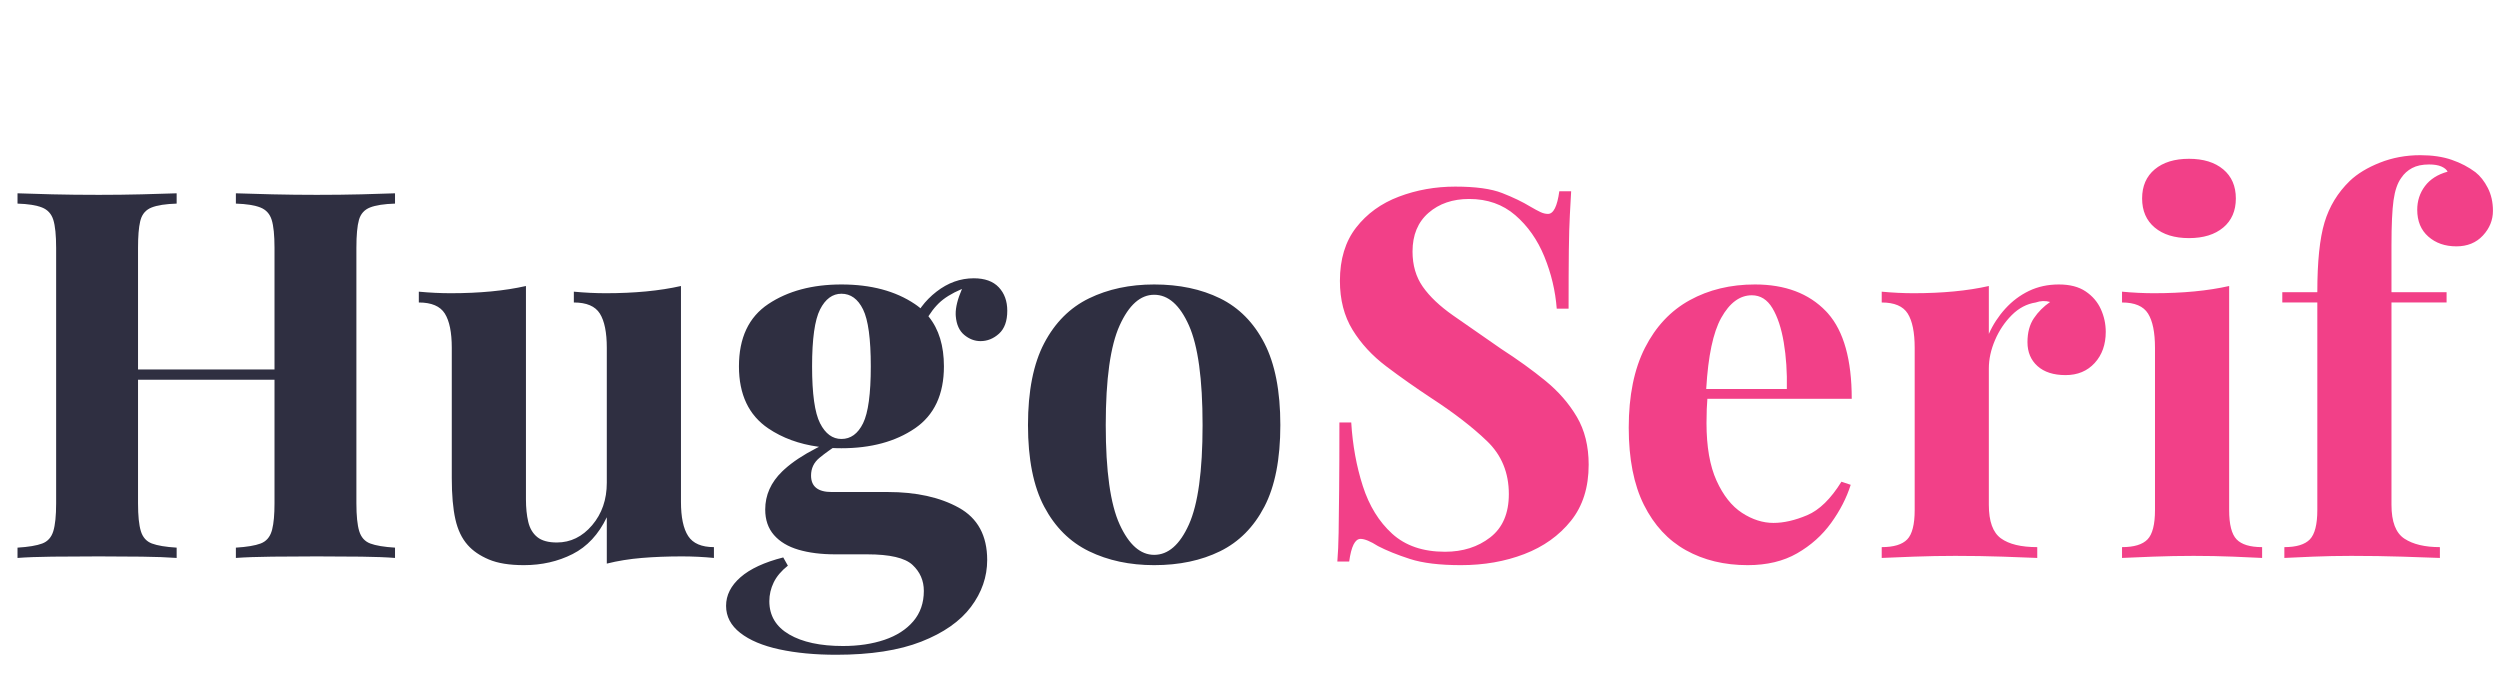
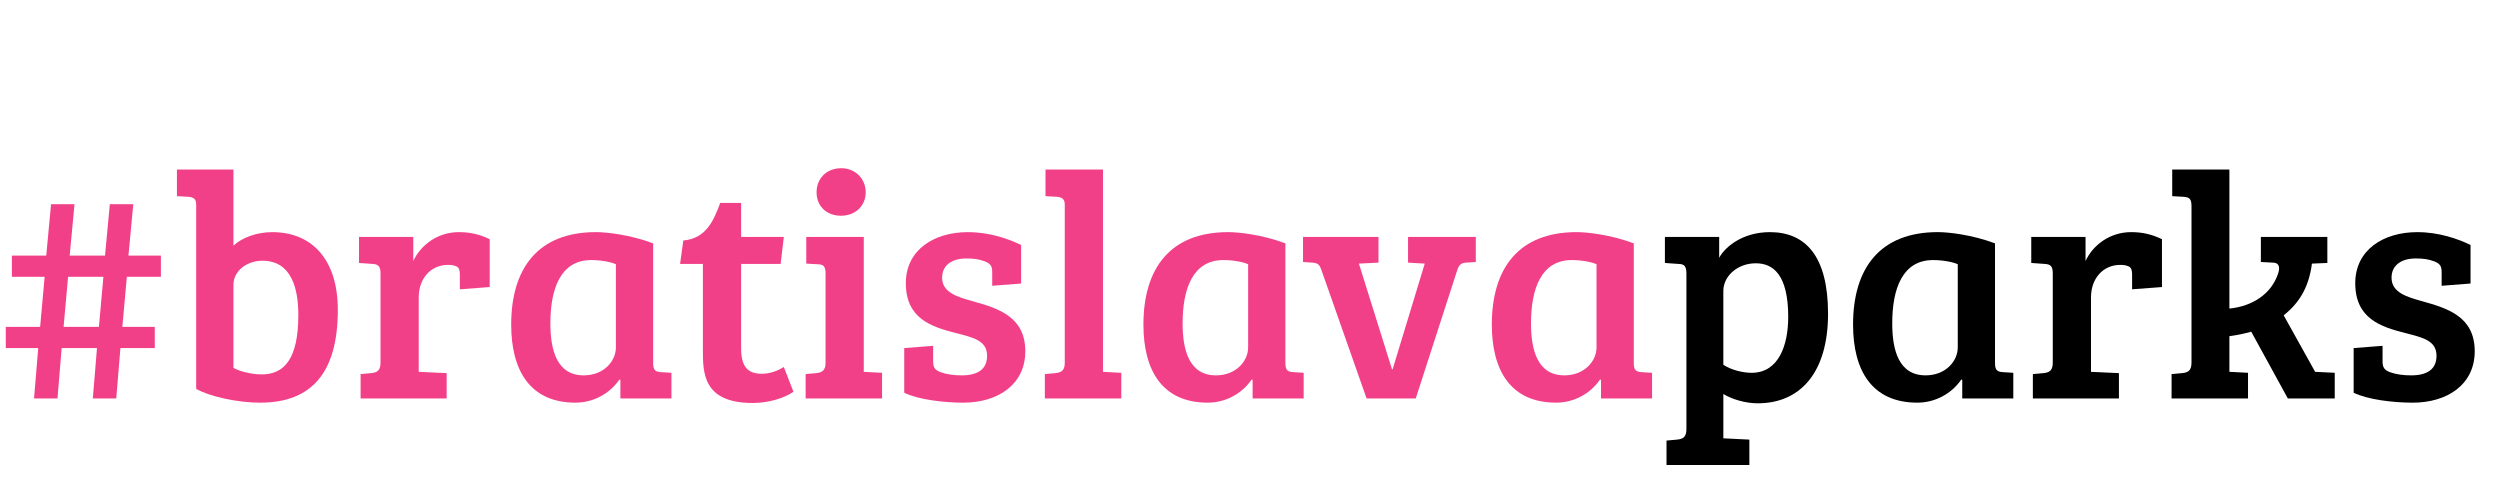
- <svg xmlns="http://www.w3.org/2000/svg" width="233px" height="64px" viewBox="0 0 233 64" version="1.1">
-   <g id="logo-hugo-serif" fill-rule="nonzero">
-     <path id="Hugo" fill="#2F2F41" d="M36.816,52 L36.816,51.04 C35.792,50.976 35.024,50.848 34.512,50.656 C34,50.464 33.656,50.08 33.48,49.504 C33.304,48.928 33.216,48.064 33.216,46.912 L33.216,46.912 L33.216,23.104 C33.216,21.92 33.296,21.048 33.456,20.488 C33.616,19.928 33.96,19.544 34.488,19.336 C35.016,19.128 35.792,19.008 36.816,18.976 L36.816,18.976 L36.816,18.016 C36.016,18.048 34.968,18.08 33.672,18.112 C32.376,18.144 30.992,18.16 29.52,18.16 C28.144,18.16 26.76,18.144 25.368,18.112 C23.976,18.08 22.848,18.048 21.984,18.016 L21.984,18.016 L21.984,18.976 C22.976,19.008 23.736,19.128 24.264,19.336 C24.792,19.544 25.144,19.928 25.32,20.488 C25.496,21.048 25.584,21.92 25.584,23.104 L25.584,23.104 L25.584,34.432 L12.864,34.432 L12.864,23.104 C12.864,22.028 12.93,21.209 13.062,20.648 L13.104,20.488 C13.264,19.928 13.608,19.544 14.136,19.336 C14.664,19.128 15.44,19.008 16.464,18.976 L16.464,18.976 L16.464,18.016 C15.6,18.048 14.512,18.08 13.2,18.112 C11.888,18.144 10.56,18.16 9.216,18.16 C7.648,18.16 6.2,18.144 4.872,18.112 C3.544,18.08 2.464,18.048 1.632,18.016 L1.632,18.016 L1.632,18.976 C2.624,19.008 3.384,19.128 3.912,19.336 C4.44,19.544 4.792,19.928 4.968,20.488 C5.144,21.048 5.232,21.92 5.232,23.104 L5.232,23.104 L5.232,46.912 C5.232,48.064 5.144,48.928 4.968,49.504 C4.792,50.08 4.448,50.464 3.936,50.656 C3.424,50.848 2.656,50.976 1.632,51.04 L1.632,51.04 L1.632,52 C2.464,51.936 3.544,51.896 4.872,51.88 C6.2,51.864 7.648,51.856 9.216,51.856 C10.56,51.856 11.888,51.864 13.2,51.88 C14.512,51.896 15.6,51.936 16.464,52 L16.464,52 L16.464,51.04 C15.44,50.976 14.672,50.848 14.16,50.656 C13.648,50.464 13.304,50.08 13.128,49.504 C12.952,48.928 12.864,48.064 12.864,46.912 L12.864,46.912 L12.864,35.392 L25.584,35.392 L25.584,46.912 C25.584,47.959 25.511,48.769 25.366,49.34 L25.32,49.504 C25.144,50.08 24.8,50.464 24.288,50.656 C23.776,50.848 23.008,50.976 21.984,51.04 L21.984,51.04 L21.984,52 C22.848,51.936 23.976,51.896 25.368,51.88 C26.76,51.864 28.144,51.856 29.52,51.856 C30.992,51.856 32.376,51.864 33.672,51.88 C34.968,51.896 36.016,51.936 36.816,52 L36.816,52 Z M48.826,52.672 C50.49,52.672 52.002,52.328 53.362,51.64 C54.722,50.952 55.786,49.808 56.554,48.208 L56.554,48.208 L56.554,52.528 C57.578,52.272 58.666,52.096 59.818,52 C60.97,51.904 62.218,51.856 63.562,51.856 C64.554,51.856 65.546,51.904 66.538,52 L66.538,52 L66.538,50.992 C65.386,50.992 64.586,50.648 64.138,49.96 C63.69,49.272 63.466,48.208 63.466,46.768 L63.466,46.768 L63.466,26.656 C62.474,26.88 61.394,27.048 60.226,27.16 C59.058,27.272 57.802,27.328 56.458,27.328 C55.498,27.328 54.506,27.28 53.482,27.184 L53.482,27.184 L53.482,28.192 C54.666,28.192 55.474,28.536 55.906,29.224 C56.338,29.912 56.554,30.976 56.554,32.416 L56.554,32.416 L56.554,44.992 C56.554,46.56 56.098,47.88 55.186,48.952 C54.274,50.024 53.178,50.56 51.898,50.56 C51.098,50.56 50.49,50.392 50.074,50.056 C49.658,49.72 49.378,49.248 49.234,48.64 C49.09,48.032 49.018,47.328 49.018,46.528 L49.018,46.528 L49.018,26.656 C48.026,26.88 46.946,27.048 45.778,27.16 C44.61,27.272 43.354,27.328 42.01,27.328 C41.05,27.328 40.058,27.28 39.034,27.184 L39.034,27.184 L39.034,28.192 C40.218,28.192 41.026,28.536 41.458,29.224 C41.89,29.912 42.106,30.976 42.106,32.416 L42.106,32.416 L42.106,44.56 C42.106,46.128 42.218,47.408 42.442,48.4 C42.666,49.392 43.05,50.192 43.594,50.8 C44.074,51.344 44.73,51.792 45.562,52.144 C46.394,52.496 47.482,52.672 48.826,52.672 Z M77.942,61.024 C81.142,61.024 83.782,60.616 85.862,59.8 C87.942,58.984 89.486,57.904 90.494,56.56 C91.502,55.216 92.006,53.76 92.006,52.192 C92.006,49.92 91.126,48.296 89.366,47.32 C87.606,46.344 85.398,45.856 82.742,45.856 L82.742,45.856 L77.51,45.856 C76.23,45.856 75.59,45.344 75.59,44.32 C75.59,43.648 75.854,43.096 76.382,42.664 C76.646,42.448 76.92,42.238 77.204,42.034 L77.603,41.757 L77.973,41.77 L77.973,41.77 L78.422,41.776 C81.174,41.776 83.454,41.16 85.262,39.928 C87.07,38.696 87.974,36.768 87.974,34.144 C87.974,32.232 87.506,30.693 86.568,29.527 L86.528,29.48 L86.555,29.436 C86.786,29.074 87.032,28.752 87.295,28.469 L87.494,28.264 C87.992,27.78 88.693,27.343 89.597,26.956 L89.657,26.931 L89.638,26.976 C89.249,27.881 89.06,28.648 89.069,29.279 L89.078,29.464 C89.142,30.248 89.406,30.832 89.87,31.216 C90.334,31.6 90.838,31.792 91.382,31.792 C92.022,31.792 92.598,31.56 93.11,31.096 C93.622,30.632 93.878,29.92 93.878,28.96 C93.878,28.064 93.614,27.336 93.086,26.776 C92.558,26.216 91.782,25.936 90.758,25.936 C89.51,25.936 88.35,26.352 87.278,27.184 C86.742,27.6 86.28,28.068 85.892,28.588 L85.788,28.734 L85.679,28.642 C85.612,28.588 85.544,28.536 85.475,28.485 L85.262,28.336 C83.454,27.12 81.174,26.512 78.422,26.512 C75.702,26.512 73.43,27.12 71.606,28.336 C69.782,29.552 68.87,31.488 68.87,34.144 C68.87,36.768 69.782,38.696 71.606,39.928 C72.924,40.818 74.475,41.386 76.259,41.633 L76.336,41.643 L76.051,41.786 C74.847,42.407 73.87,43.055 73.12,43.732 L72.902,43.936 C71.846,44.96 71.318,46.144 71.318,47.488 C71.318,48.448 71.59,49.24 72.134,49.864 C72.678,50.488 73.438,50.944 74.414,51.232 C75.39,51.52 76.534,51.664 77.846,51.664 L77.846,51.664 L80.822,51.664 C82.934,51.664 84.342,51.992 85.046,52.648 C85.75,53.304 86.102,54.112 86.102,55.072 C86.102,56.192 85.774,57.136 85.118,57.904 C84.462,58.672 83.566,59.248 82.43,59.632 C81.294,60.016 80.006,60.208 78.566,60.208 C76.454,60.208 74.782,59.848 73.55,59.128 C72.318,58.408 71.702,57.376 71.702,56.032 C71.702,55.424 71.838,54.84 72.11,54.28 C72.382,53.72 72.822,53.2 73.43,52.72 L73.43,52.72 L72.998,51.952 C71.238,52.4 69.91,53.016 69.014,53.8 C68.118,54.584 67.67,55.472 67.67,56.464 C67.67,57.456 68.11,58.296 68.99,58.984 C69.87,59.672 71.086,60.184 72.638,60.52 C74.19,60.856 75.958,61.024 77.942,61.024 Z M78.422,40.912 C77.59,40.912 76.926,40.424 76.43,39.448 C75.934,38.472 75.686,36.704 75.686,34.144 C75.686,31.584 75.934,29.816 76.43,28.84 C76.926,27.864 77.59,27.376 78.422,27.376 C79.286,27.376 79.958,27.864 80.438,28.84 C80.918,29.816 81.158,31.584 81.158,34.144 C81.158,36.704 80.918,38.472 80.438,39.448 C79.958,40.424 79.286,40.912 78.422,40.912 Z M107.568,52.672 C109.904,52.672 111.952,52.24 113.712,51.376 C115.472,50.512 116.848,49.128 117.84,47.224 C118.832,45.32 119.328,42.784 119.328,39.616 C119.328,36.448 118.832,33.904 117.84,31.984 C116.848,30.064 115.472,28.672 113.712,27.808 C111.952,26.944 109.904,26.512 107.568,26.512 C105.296,26.512 103.272,26.944 101.496,27.808 C99.72,28.672 98.328,30.064 97.32,31.984 C96.312,33.904 95.808,36.448 95.808,39.616 C95.808,42.784 96.312,45.32 97.32,47.224 C98.328,49.128 99.72,50.512 101.496,51.376 C103.272,52.24 105.296,52.672 107.568,52.672 Z M107.568,51.712 C106.288,51.712 105.216,50.768 104.352,48.88 C103.488,46.992 103.056,43.904 103.056,39.616 C103.056,35.328 103.488,32.232 104.352,30.328 C105.216,28.424 106.288,27.472 107.568,27.472 C108.88,27.472 109.96,28.424 110.808,30.328 C111.656,32.232 112.08,35.328 112.08,39.616 C112.08,43.904 111.656,46.992 110.808,48.88 C109.96,50.768 108.88,51.712 107.568,51.712 Z" />
-     <path id="Serif" fill="#f24088" d="M136.16,52.672 C138.304,52.672 140.272,52.328 142.064,51.64 C143.856,50.952 145.304,49.92 146.408,48.544 C147.512,47.168 148.064,45.424 148.064,43.312 C148.064,41.584 147.696,40.096 146.96,38.848 C146.224,37.6 145.248,36.48 144.032,35.488 C142.816,34.496 141.44,33.504 139.904,32.512 C138.144,31.296 136.648,30.256 135.416,29.392 C134.184,28.528 133.248,27.64 132.608,26.728 C131.968,25.816 131.648,24.72 131.648,23.44 C131.648,21.904 132.144,20.704 133.136,19.84 C134.128,18.976 135.392,18.544 136.928,18.544 C138.624,18.544 140.056,19.048 141.224,20.056 C142.392,21.064 143.296,22.352 143.936,23.92 C144.576,25.488 144.96,27.104 145.088,28.768 L145.088,28.768 L146.192,28.768 C146.192,26.528 146.2,24.72 146.216,23.344 C146.232,21.968 146.264,20.856 146.312,20.008 C146.36,19.16 146.4,18.432 146.432,17.824 L146.432,17.824 L145.328,17.824 C145.136,19.232 144.784,19.936 144.272,19.936 C144.048,19.936 143.816,19.88 143.576,19.768 C143.336,19.656 143.024,19.488 142.64,19.264 C141.904,18.816 141.024,18.392 140,17.992 C138.976,17.592 137.52,17.392 135.632,17.392 C133.776,17.392 132.024,17.704 130.376,18.328 C128.728,18.952 127.4,19.912 126.392,21.208 C125.384,22.504 124.88,24.16 124.88,26.176 C124.88,27.936 125.272,29.456 126.056,30.736 C126.84,32.016 127.888,33.152 129.2,34.144 C130.512,35.136 131.92,36.128 133.424,37.12 C135.536,38.496 137.264,39.832 138.608,41.128 C139.952,42.424 140.624,44.064 140.624,46.048 C140.624,47.84 140.048,49.184 138.896,50.08 C137.744,50.976 136.336,51.424 134.672,51.424 C132.624,51.424 130.984,50.864 129.752,49.744 C128.52,48.624 127.608,47.144 127.016,45.304 C126.424,43.464 126.064,41.488 125.936,39.376 L125.936,39.376 L124.832,39.376 C124.832,41.904 124.824,43.992 124.808,45.64 C124.792,47.288 124.776,48.624 124.76,49.648 C124.744,50.672 124.704,51.568 124.64,52.336 L124.64,52.336 L125.744,52.336 C125.936,50.928 126.288,50.224 126.8,50.224 C127.184,50.224 127.728,50.448 128.432,50.896 C129.232,51.312 130.224,51.712 131.408,52.096 C132.592,52.48 134.176,52.672 136.16,52.672 Z M162.886,52.672 C164.678,52.672 166.214,52.304 167.494,51.568 C168.774,50.832 169.83,49.888 170.662,48.736 C171.494,47.584 172.102,46.4 172.486,45.184 L172.486,45.184 L171.622,44.896 C170.63,46.496 169.566,47.536 168.43,48.016 C167.294,48.496 166.246,48.736 165.286,48.736 C164.294,48.736 163.318,48.424 162.358,47.8 C161.398,47.176 160.606,46.176 159.982,44.8 C159.358,43.424 159.046,41.632 159.046,39.424 C159.046,38.976 159.054,38.544 159.07,38.128 C159.086,37.712 159.11,37.312 159.142,36.928 L159.124,37.168 L172.582,37.168 C172.582,33.532 171.84,30.875 170.357,29.197 L170.182,29.008 C168.582,27.344 166.374,26.512 163.558,26.512 C161.286,26.512 159.262,27 157.486,27.976 C155.71,28.952 154.318,30.432 153.31,32.416 C152.302,34.4 151.798,36.88 151.798,39.856 C151.798,42.768 152.27,45.168 153.214,47.056 C154.158,48.944 155.462,50.352 157.126,51.28 C158.79,52.208 160.71,52.672 162.886,52.672 Z M159.021,36.22 C159.2,33.175 159.664,30.979 160.414,29.632 C161.198,28.224 162.15,27.52 163.27,27.52 C164.07,27.52 164.71,27.92 165.19,28.72 C165.67,29.52 166.022,30.584 166.246,31.912 C166.47,33.24 166.566,34.688 166.534,36.256 L166.534,36.256 L159.018,36.256 L159.021,36.22 Z M189.872,52 L189.872,50.992 C188.368,50.992 187.24,50.72 186.488,50.176 C185.736,49.632 185.36,48.592 185.36,47.056 L185.36,47.056 L185.36,34.336 C185.36,33.472 185.552,32.592 185.936,31.696 C186.32,30.8 186.84,30.024 187.496,29.368 C188.152,28.712 188.896,28.32 189.728,28.192 C190.176,28.032 190.624,28.016 191.072,28.144 C190.464,28.56 189.96,29.064 189.56,29.656 C189.16,30.248 188.96,30.992 188.96,31.888 C188.96,32.816 189.272,33.56 189.896,34.12 C190.52,34.68 191.392,34.96 192.512,34.96 C193.632,34.96 194.536,34.584 195.224,33.832 C195.912,33.08 196.256,32.112 196.256,30.928 C196.256,30.192 196.104,29.488 195.8,28.816 C195.496,28.144 195.024,27.592 194.384,27.16 C193.744,26.728 192.912,26.512 191.888,26.512 C190.864,26.512 189.936,26.712 189.104,27.112 C188.272,27.512 187.536,28.064 186.896,28.768 C186.256,29.472 185.744,30.256 185.36,31.12 L185.36,31.12 L185.36,26.656 C184.368,26.88 183.288,27.048 182.12,27.16 C180.952,27.272 179.696,27.328 178.352,27.328 C177.392,27.328 176.4,27.28 175.376,27.184 L175.376,27.184 L175.376,28.192 C176.56,28.192 177.368,28.536 177.8,29.224 C178.232,29.912 178.448,30.976 178.448,32.416 L178.448,32.416 L178.448,47.536 C178.448,48.88 178.216,49.792 177.752,50.272 C177.288,50.752 176.496,50.992 175.376,50.992 L175.376,50.992 L175.376,52 C176.048,51.968 177.04,51.928 178.352,51.88 C179.664,51.832 180.96,51.808 182.24,51.808 C183.776,51.808 185.248,51.832 186.656,51.88 C188.064,51.928 189.136,51.968 189.872,52 L189.872,52 Z M204.013,22.192 C205.357,22.192 206.421,21.864 207.205,21.208 C207.989,20.552 208.381,19.648 208.381,18.496 C208.381,17.344 207.989,16.44 207.205,15.784 C206.421,15.128 205.357,14.8 204.013,14.8 C202.669,14.8 201.605,15.128 200.821,15.784 C200.037,16.44 199.645,17.344 199.645,18.496 C199.645,19.648 200.037,20.552 200.821,21.208 C201.605,21.864 202.669,22.192 204.013,22.192 Z M210.829,52 L210.829,50.992 C209.709,50.992 208.917,50.752 208.453,50.272 C207.989,49.792 207.757,48.88 207.757,47.536 L207.757,47.536 L207.757,26.656 C206.765,26.88 205.685,27.048 204.517,27.16 C203.349,27.272 202.093,27.328 200.749,27.328 C199.789,27.328 198.797,27.28 197.773,27.184 L197.773,27.184 L197.773,28.192 C198.957,28.192 199.765,28.536 200.197,29.224 C200.629,29.912 200.845,30.976 200.845,32.416 L200.845,32.416 L200.845,47.536 C200.845,48.88 200.613,49.792 200.149,50.272 C199.685,50.752 198.893,50.992 197.773,50.992 L197.773,50.992 L197.773,52 C198.413,51.968 199.373,51.928 200.653,51.88 C201.933,51.832 203.197,51.808 204.445,51.808 C205.693,51.808 206.925,51.832 208.141,51.88 C209.357,51.928 210.253,51.968 210.829,52 L210.829,52 Z M227.398,52 L227.398,50.992 C225.99,50.992 224.886,50.728 224.086,50.2 C223.286,49.672 222.886,48.624 222.886,47.056 L222.886,47.056 L222.886,28.192 L228.022,28.192 L228.022,27.232 L222.886,27.232 L222.886,22.864 C222.886,20.976 222.95,19.576 223.078,18.664 C223.206,17.752 223.446,17.056 223.798,16.576 C224.054,16.192 224.39,15.888 224.806,15.664 C225.222,15.44 225.75,15.328 226.39,15.328 C226.87,15.328 227.254,15.392 227.542,15.52 C227.83,15.648 228.022,15.808 228.118,16 C227.19,16.256 226.486,16.704 226.006,17.344 C225.526,17.984 225.286,18.72 225.286,19.552 C225.286,20.608 225.63,21.44 226.318,22.048 C227.006,22.656 227.878,22.96 228.934,22.96 C229.958,22.96 230.782,22.624 231.406,21.952 C232.03,21.28 232.342,20.512 232.342,19.648 C232.342,18.848 232.182,18.136 231.862,17.512 C231.542,16.888 231.158,16.4 230.71,16.048 C230.07,15.568 229.334,15.184 228.502,14.896 C227.67,14.608 226.694,14.464 225.574,14.464 C224.23,14.464 222.974,14.696 221.806,15.16 C220.638,15.624 219.702,16.192 218.998,16.864 C217.878,17.952 217.094,19.24 216.646,20.728 C216.198,22.216 215.974,24.384 215.974,27.232 L215.974,27.232 L212.71,27.232 L212.71,28.192 L215.974,28.192 L215.974,47.536 C215.974,48.88 215.742,49.792 215.278,50.272 C214.814,50.752 214.022,50.992 212.902,50.992 L212.902,50.992 L212.902,52 C213.51,51.968 214.398,51.928 215.566,51.88 C216.734,51.832 217.926,51.808 219.142,51.808 C220.806,51.808 222.39,51.832 223.894,51.88 C225.398,51.928 226.566,51.968 227.398,52 L227.398,52 Z" />
+ <svg xmlns="http://www.w3.org/2000/svg" version="1.1" id="Layer_1" x="0px" y="0px" width="327px" height="64px" viewBox="0 0 327 64" enable-background="new 0 0 327 64" xml:space="preserve">
+   <g>
+     <path fill="#F24088" d="M12.686,45.527H8.065L7.52,52.123H4.453l0.546-6.595H0.756v-2.772h4.495l0.588-6.553H1.554v-2.772h4.495   l0.63-6.721h3.066l-0.63,6.721h4.621l0.63-6.721h3.066l-0.63,6.721h4.243v2.772h-4.453l-0.588,6.553h4.243v2.772h-4.495   l-0.546,6.595H12.14L12.686,45.527z M8.317,42.755h4.621l0.588-6.553H8.906L8.317,42.755z" />
+     <path fill="#F24088" d="M25.662,26.75c0-0.714-0.336-0.966-1.05-1.008l-1.47-0.084v-3.486h7.393v9.956   c1.176-1.092,3.108-1.764,5.083-1.764c5.209,0,8.569,3.612,8.569,10.166c0,8.191-3.402,12.14-10.166,12.14   c-2.941,0-6.595-0.798-8.36-1.806V26.75z M30.535,48.132c0.798,0.42,2.311,0.84,3.697,0.84c2.94,0,4.789-2.017,4.789-7.771   c0-3.277-0.798-7.099-4.705-7.099c-1.933,0-3.781,1.26-3.781,3.15V48.132z" />
+     <path fill="#F24088" d="M49.771,35.782c0-0.924-0.252-1.218-1.05-1.26l-1.764-0.126v-3.403h7.099v3.151   c0.966-2.101,3.193-3.781,5.965-3.781c1.386,0,2.646,0.252,4.033,0.924v6.259l-3.907,0.294v-1.932c0-0.504-0.084-0.882-0.42-1.05   c-0.378-0.168-0.672-0.21-1.134-0.21c-2.269,0-3.823,1.806-3.823,4.243v9.746l3.654,0.168v3.318H47.166V48.93l1.386-0.126   c0.798-0.084,1.218-0.336,1.218-1.387V35.782z" />
+     <path fill="#F24088" d="M85.431,47.46c0,0.924,0.252,1.176,1.05,1.218l1.344,0.084v3.36h-6.679v-2.437l-0.126-0.042   c-1.302,1.891-3.445,3.024-5.755,3.024c-5.923,0-8.401-4.201-8.401-10.208c0-7.394,3.529-12.098,11.09-12.098   c1.387,0,4.453,0.336,7.478,1.47V47.46z M80.558,34.563c-0.63-0.294-1.932-0.546-3.234-0.546c-3.991,0-5.335,3.738-5.335,8.275   c0,3.486,0.84,6.805,4.369,6.805c2.604,0,4.201-1.849,4.201-3.655V34.563z" />
+     <path fill="#F24088" d="M96.938,26.54v4.453h5.587l-0.42,3.529h-5.167v11.048c0,2.562,1.008,3.319,2.73,3.319   c1.134,0,2.184-0.462,2.856-0.882l1.26,3.234c-1.26,0.882-3.361,1.47-5.335,1.47c-6.553,0-6.511-4.033-6.511-6.973V34.521h-2.982   l0.42-3.066c2.94-0.252,3.949-2.521,4.831-4.915H96.938z" />
+     <path fill="#F24088" d="M112.981,48.636l2.394,0.126v3.36h-9.998V48.93l1.386-0.126c0.756-0.084,1.218-0.336,1.218-1.344V35.782   c0-0.924-0.252-1.218-1.05-1.218l-1.47-0.084v-3.487h7.52V48.636z M110.041,22.003c1.849,0,3.193,1.386,3.193,3.15   s-1.344,3.066-3.235,3.066c-1.932,0-3.192-1.302-3.192-3.066S108.066,22.003,110.041,22.003z" />
+     <path fill="#F24088" d="M126.379,33.807c-1.806,0-3.15,0.84-3.15,2.521c0,1.933,2.017,2.521,3.991,3.067   c3.276,0.924,6.889,1.974,6.889,6.553c0,4.369-3.613,6.721-8.107,6.721c-2.646,0-5.965-0.42-7.729-1.302v-5.839l3.781-0.294v2.016   c0,0.798,0.21,1.134,0.966,1.428c0.798,0.294,1.764,0.42,2.772,0.42c2.101,0,3.318-0.798,3.318-2.562   c0-2.017-1.848-2.395-4.117-2.982c-3.108-0.798-6.511-1.849-6.511-6.511c0-4.369,3.696-6.679,8.107-6.679   c2.856,0,5.335,0.882,6.973,1.68v5.041l-3.781,0.294v-1.764c0-0.798-0.21-1.134-0.966-1.428   C128.018,33.891,127.387,33.807,126.379,33.807z" />
+     <path fill="#F24088" d="M144.271,48.636l2.394,0.126v3.36h-9.998V48.93l1.386-0.126c0.756-0.084,1.218-0.336,1.218-1.344V26.75   c0-0.756-0.42-0.966-1.05-1.008l-1.47-0.084v-3.486h7.52V48.636z" />
+     <path fill="#F24088" d="M168.128,47.46c0,0.924,0.252,1.176,1.05,1.218l1.344,0.084v3.36h-6.679v-2.437l-0.126-0.042   c-1.302,1.891-3.445,3.024-5.755,3.024c-5.923,0-8.402-4.201-8.402-10.208c0-7.394,3.529-12.098,11.09-12.098   c1.386,0,4.453,0.336,7.477,1.47V47.46z M163.255,34.563c-0.63-0.294-1.932-0.546-3.234-0.546c-3.991,0-5.335,3.738-5.335,8.275   c0,3.486,0.84,6.805,4.369,6.805c2.604,0,4.201-1.849,4.201-3.655V34.563z" />
+     <path fill="#F24088" d="M193.034,30.993v3.277l-1.302,0.084c-0.546,0.042-0.882,0.21-1.134,1.008l-5.419,16.761h-6.427   l-5.881-16.719c-0.252-0.756-0.462-1.008-1.218-1.05l-1.218-0.084v-3.277h9.872v3.361l-2.562,0.126l4.327,13.82h0.084l4.201-13.82   l-2.184-0.126v-3.361H193.034z" />
+     <path fill="#F24088" d="M213.698,47.46c0,0.924,0.252,1.176,1.05,1.218l1.344,0.084v3.36h-6.679v-2.437l-0.126-0.042   c-1.302,1.891-3.445,3.024-5.755,3.024c-5.923,0-8.401-4.201-8.401-10.208c0-7.394,3.529-12.098,11.09-12.098   c1.387,0,4.453,0.336,7.478,1.47V47.46z M208.825,34.563c-0.63-0.294-1.932-0.546-3.234-0.546c-3.991,0-5.335,3.738-5.335,8.275   c0,3.486,0.84,6.805,4.369,6.805c2.604,0,4.201-1.849,4.201-3.655V34.563z" />
+     <path d="M220.583,35.782c0-0.924-0.252-1.26-1.05-1.26l-1.764-0.126v-3.403h7.099v2.73c0.756-1.428,3.066-3.36,6.637-3.36   c4.663,0,7.604,3.15,7.604,10.67c0,7.729-3.655,11.72-9.2,11.72c-1.638,0-3.403-0.546-4.495-1.218v5.797l3.403,0.168v3.318h-10.838   v-3.192l1.386-0.126c0.798-0.084,1.218-0.336,1.218-1.386V35.782z M229.656,34.438c-2.395,0-4.243,1.68-4.243,3.613v9.662   c1.092,0.714,2.604,1.05,3.697,1.05c3.571,0,4.789-3.655,4.789-7.31C233.899,35.866,231.882,34.438,229.656,34.438z" />
+     <path d="M260.947,47.46c0,0.924,0.252,1.176,1.05,1.218l1.344,0.084v3.36h-6.679v-2.437l-0.126-0.042   c-1.302,1.891-3.445,3.024-5.755,3.024c-5.923,0-8.401-4.201-8.401-10.208c0-7.394,3.529-12.098,11.09-12.098   c1.387,0,4.453,0.336,7.478,1.47V47.46z M256.074,34.563c-0.63-0.294-1.932-0.546-3.234-0.546c-3.991,0-5.335,3.738-5.335,8.275   c0,3.486,0.84,6.805,4.369,6.805c2.604,0,4.201-1.849,4.201-3.655V34.563z" />
+     <path d="M268.503,35.782c0-0.924-0.252-1.218-1.05-1.26l-1.764-0.126v-3.403h7.099v3.151c0.966-2.101,3.193-3.781,5.965-3.781   c1.386,0,2.646,0.252,4.033,0.924v6.259l-3.907,0.294v-1.932c0-0.504-0.084-0.882-0.42-1.05c-0.378-0.168-0.672-0.21-1.134-0.21   c-2.269,0-3.823,1.806-3.823,4.243v9.746l3.654,0.168v3.318h-11.258V48.93l1.386-0.126c0.798-0.084,1.218-0.336,1.218-1.387V35.782   z" />
+     <path d="M286.647,26.96c0-0.924-0.252-1.176-1.05-1.218l-1.47-0.084v-3.486h7.478V40.36c2.982-0.294,5.503-1.89,6.385-4.621   c0.336-1.008-0.084-1.386-0.672-1.386l-1.596-0.084v-3.277h8.695v3.403l-2.016,0.084c-0.378,2.898-1.512,5.041-3.697,6.763   l4.117,7.393l2.562,0.126v3.36h-6.133l-4.789-8.737c-0.882,0.252-1.891,0.462-2.856,0.588v4.663h0.042l2.394,0.126v3.36h-9.998   V48.93l1.386-0.126c0.798-0.084,1.218-0.336,1.218-1.387V26.96z" />
+     <path d="M315.964,33.807c-1.806,0-3.15,0.84-3.15,2.521c0,1.933,2.017,2.521,3.991,3.067c3.276,0.924,6.889,1.974,6.889,6.553   c0,4.369-3.613,6.721-8.107,6.721c-2.646,0-5.965-0.42-7.729-1.302v-5.839l3.781-0.294v2.016c0,0.798,0.21,1.134,0.966,1.428   c0.798,0.294,1.764,0.42,2.772,0.42c2.101,0,3.318-0.798,3.318-2.562c0-2.017-1.848-2.395-4.117-2.982   c-3.108-0.798-6.511-1.849-6.511-6.511c0-4.369,3.696-6.679,8.107-6.679c2.856,0,5.335,0.882,6.973,1.68v5.041l-3.781,0.294v-1.764   c0-0.798-0.21-1.134-0.966-1.428C317.603,33.891,316.972,33.807,315.964,33.807z" />
  </g>
</svg>
